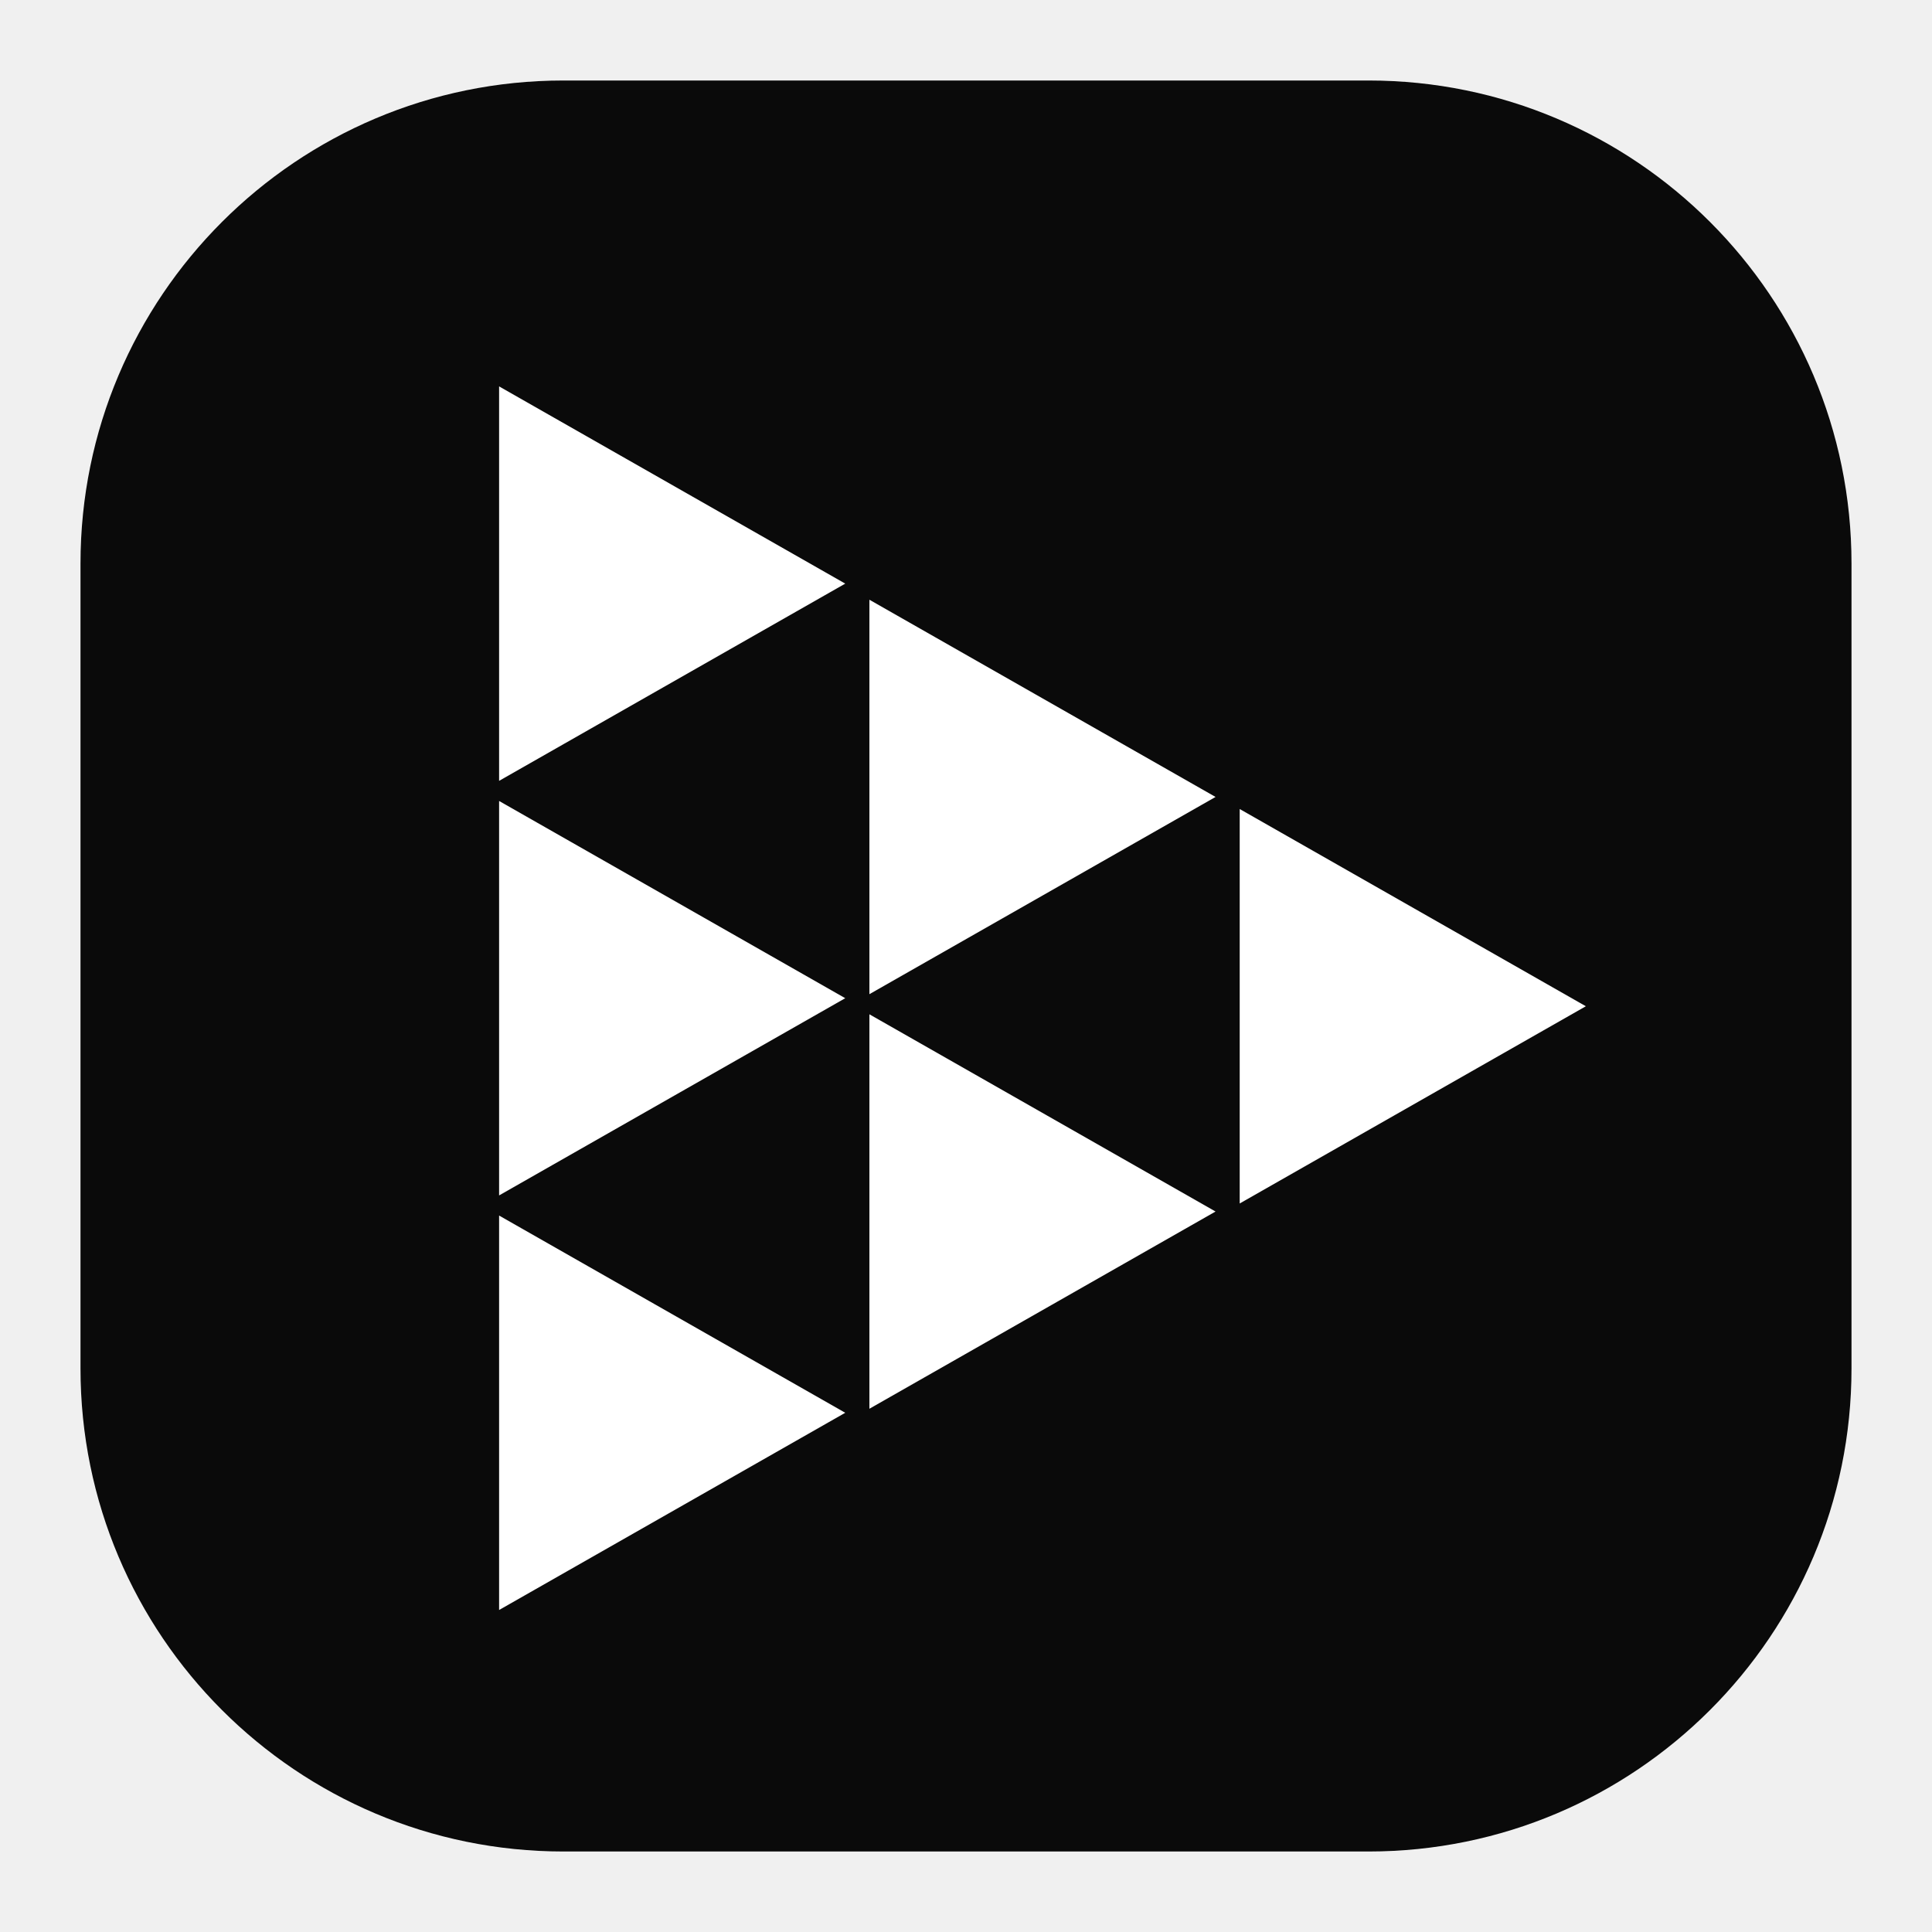
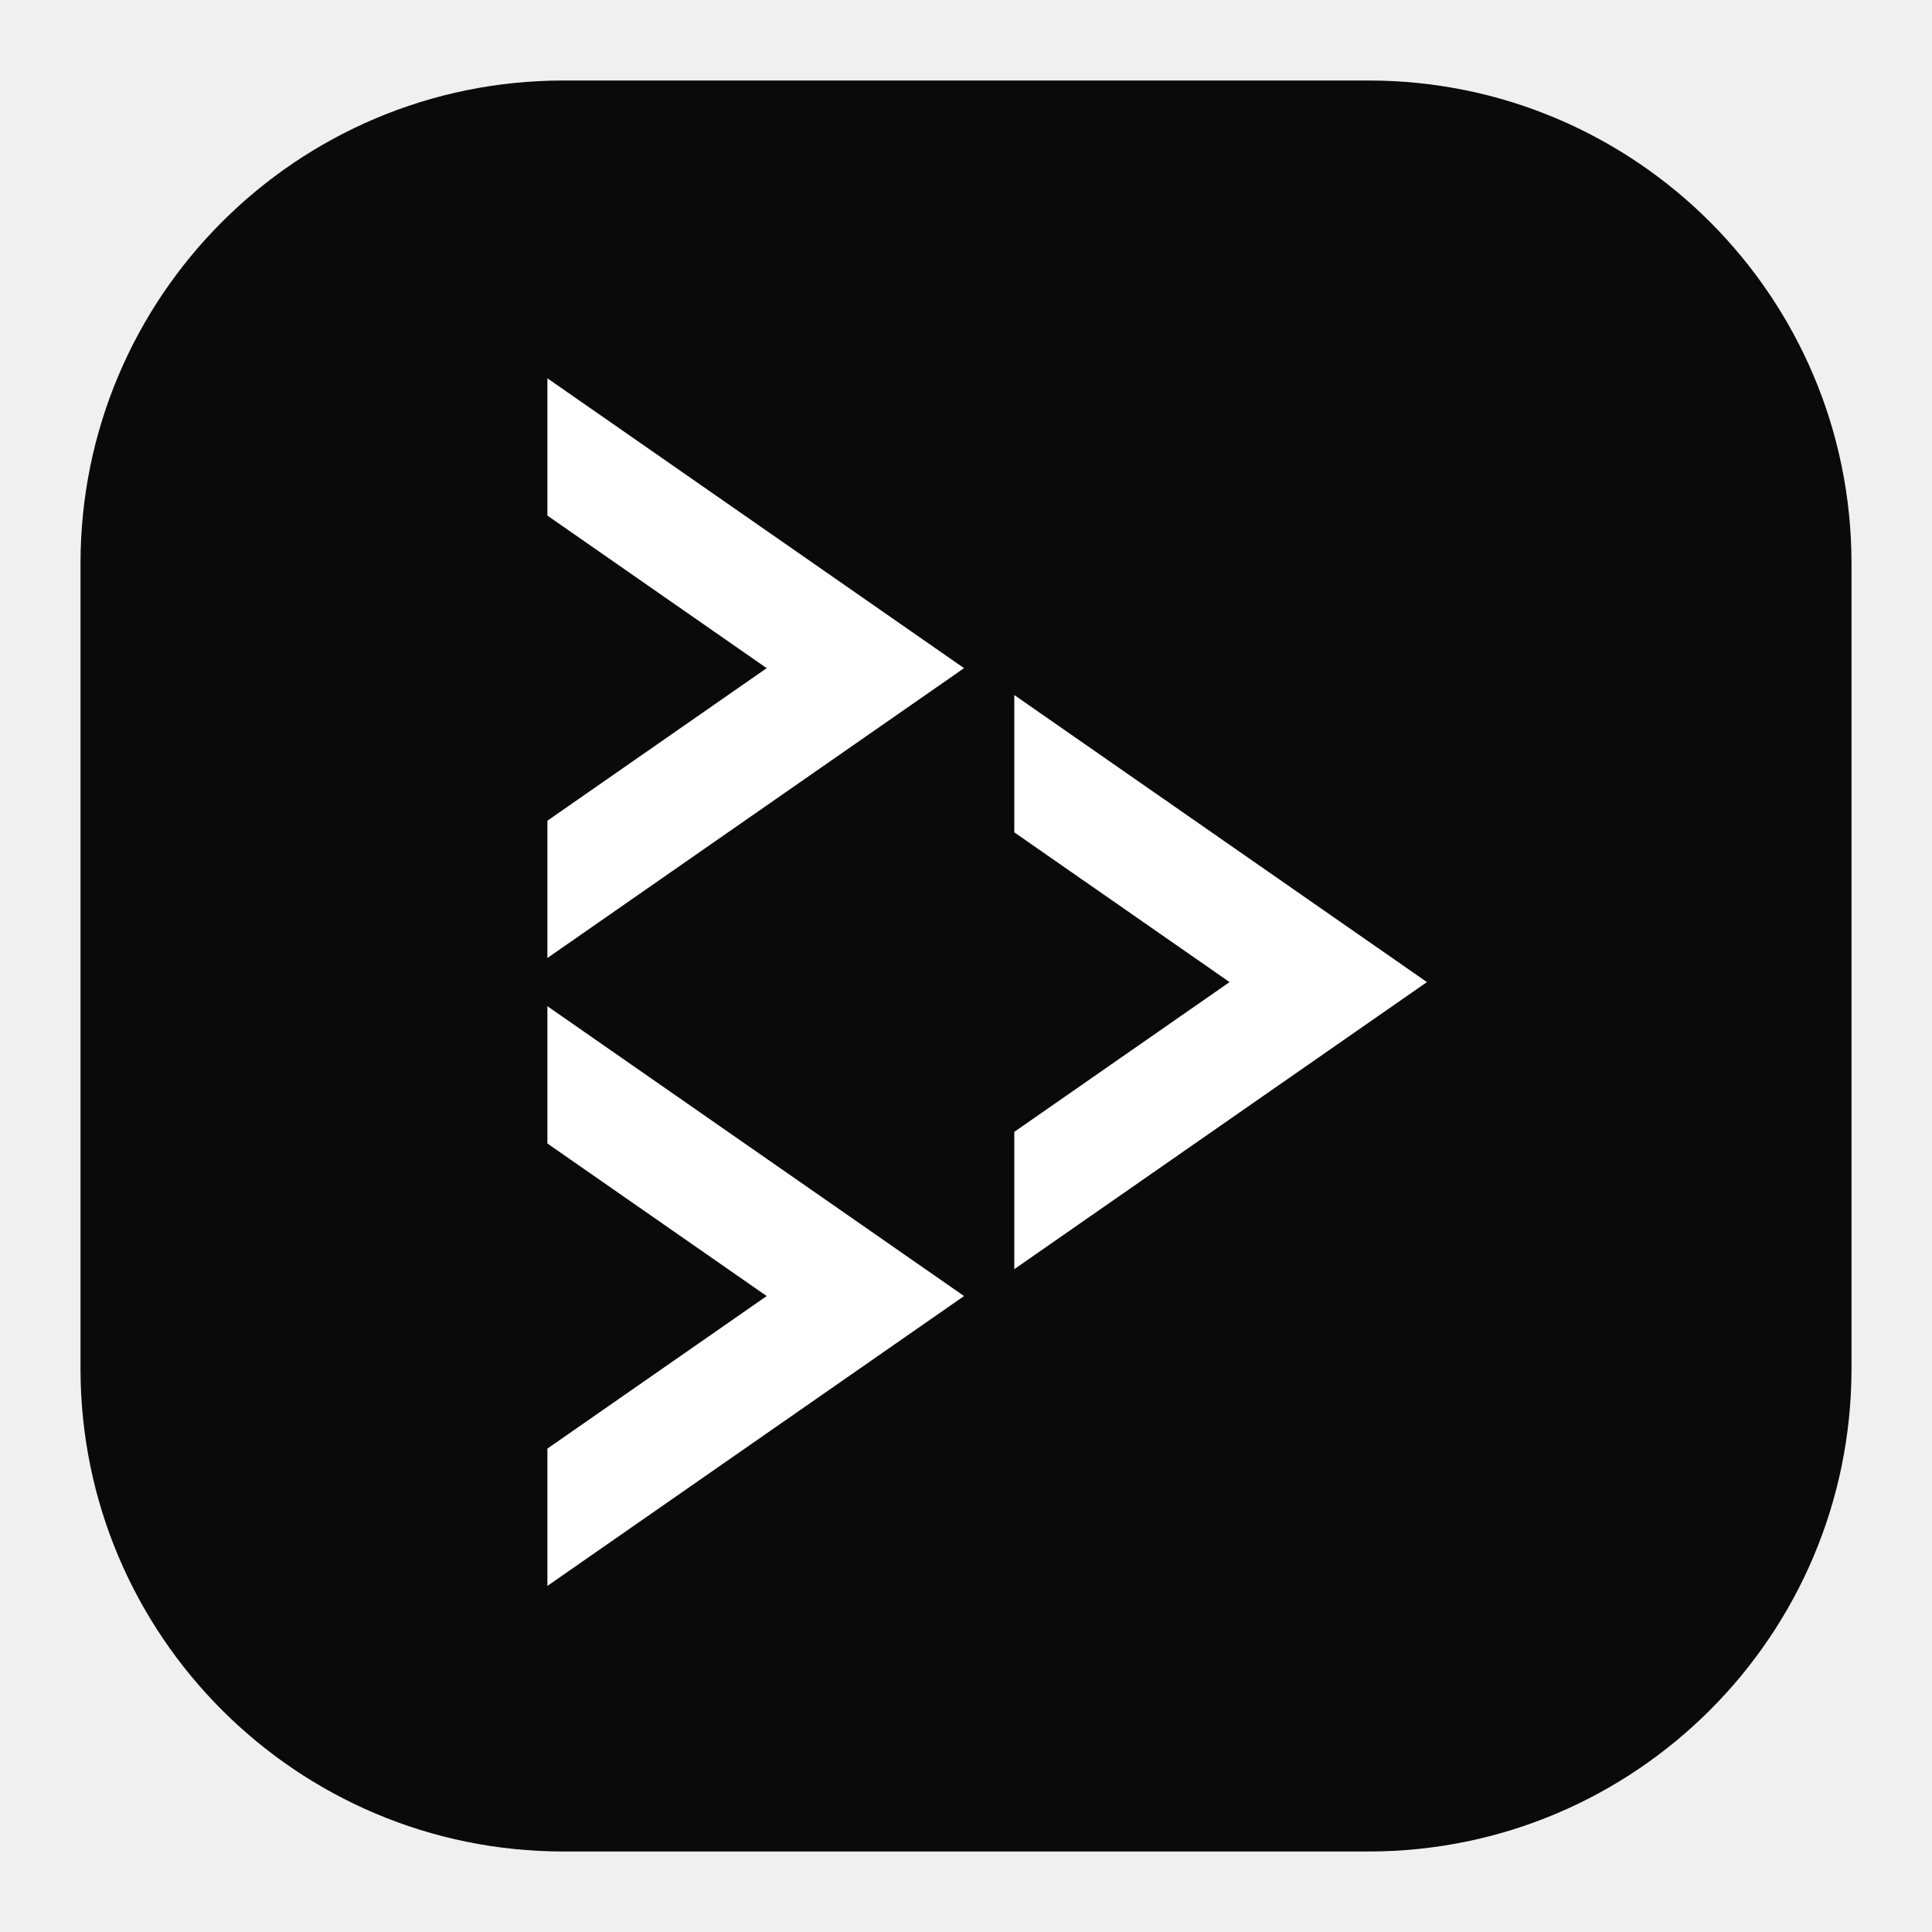
<svg xmlns="http://www.w3.org/2000/svg" viewBox="0 0 24 24" width="64" height="64">
  <rect x="1" y="1" width="22" height="22" rx="6" fill="#0A0A0A" />
-   <g fill="#FFFFFF">
-     <path d="M6.2 4.8 10.5 7.25 6.2 9.7Z" />
-     <path d="M6.2 9.95 10.5 12.4 6.2 14.85Z" />
-     <path d="M6.2 15.1 10.5 17.55 6.2 20Z" />
-     <path d="M10.8 7.45 15.1 9.9 10.8 12.35Z" />
-     <path d="M10.8 12.6 15.1 15.05 10.8 17.5Z" />
-     <path d="M15.4 10.05 19.7 12.5 15.4 14.95Z" />
+   <defs>
+     <path id="chevron" d="M0 0L4.6 3.2L0 6.4" fill="none" />
+     <clipPath id="left-flush-clip">
+       <rect x="5.35" y="4.1" width="14.6" height="16" />
+     </clipPath>
+     <clipPath id="right-chevron-left-flush">
+       <rect x="11.15" y="8.2" width="8.8" height="8.1" />
+     </clipPath>
+   </defs>
+   <g clip-path="url(#left-flush-clip)" transform="translate(1.45 0.2)" fill="none" stroke="#FFFFFF" stroke-width="1.4" stroke-linecap="butt" stroke-linejoin="miter">
+     <use href="#chevron" transform="translate(4.7 4.9)" />
+     <use href="#chevron" transform="translate(4.7 12.7)" />
+   </g>
+   <g clip-path="url(#right-chevron-left-flush)" transform="translate(1.45 0.2)" fill="none" stroke="#FFFFFF" stroke-width="1.4" stroke-linecap="butt" stroke-linejoin="miter">
+     <use href="#chevron" transform="translate(10.45 8.8)" />
  </g>
</svg>
